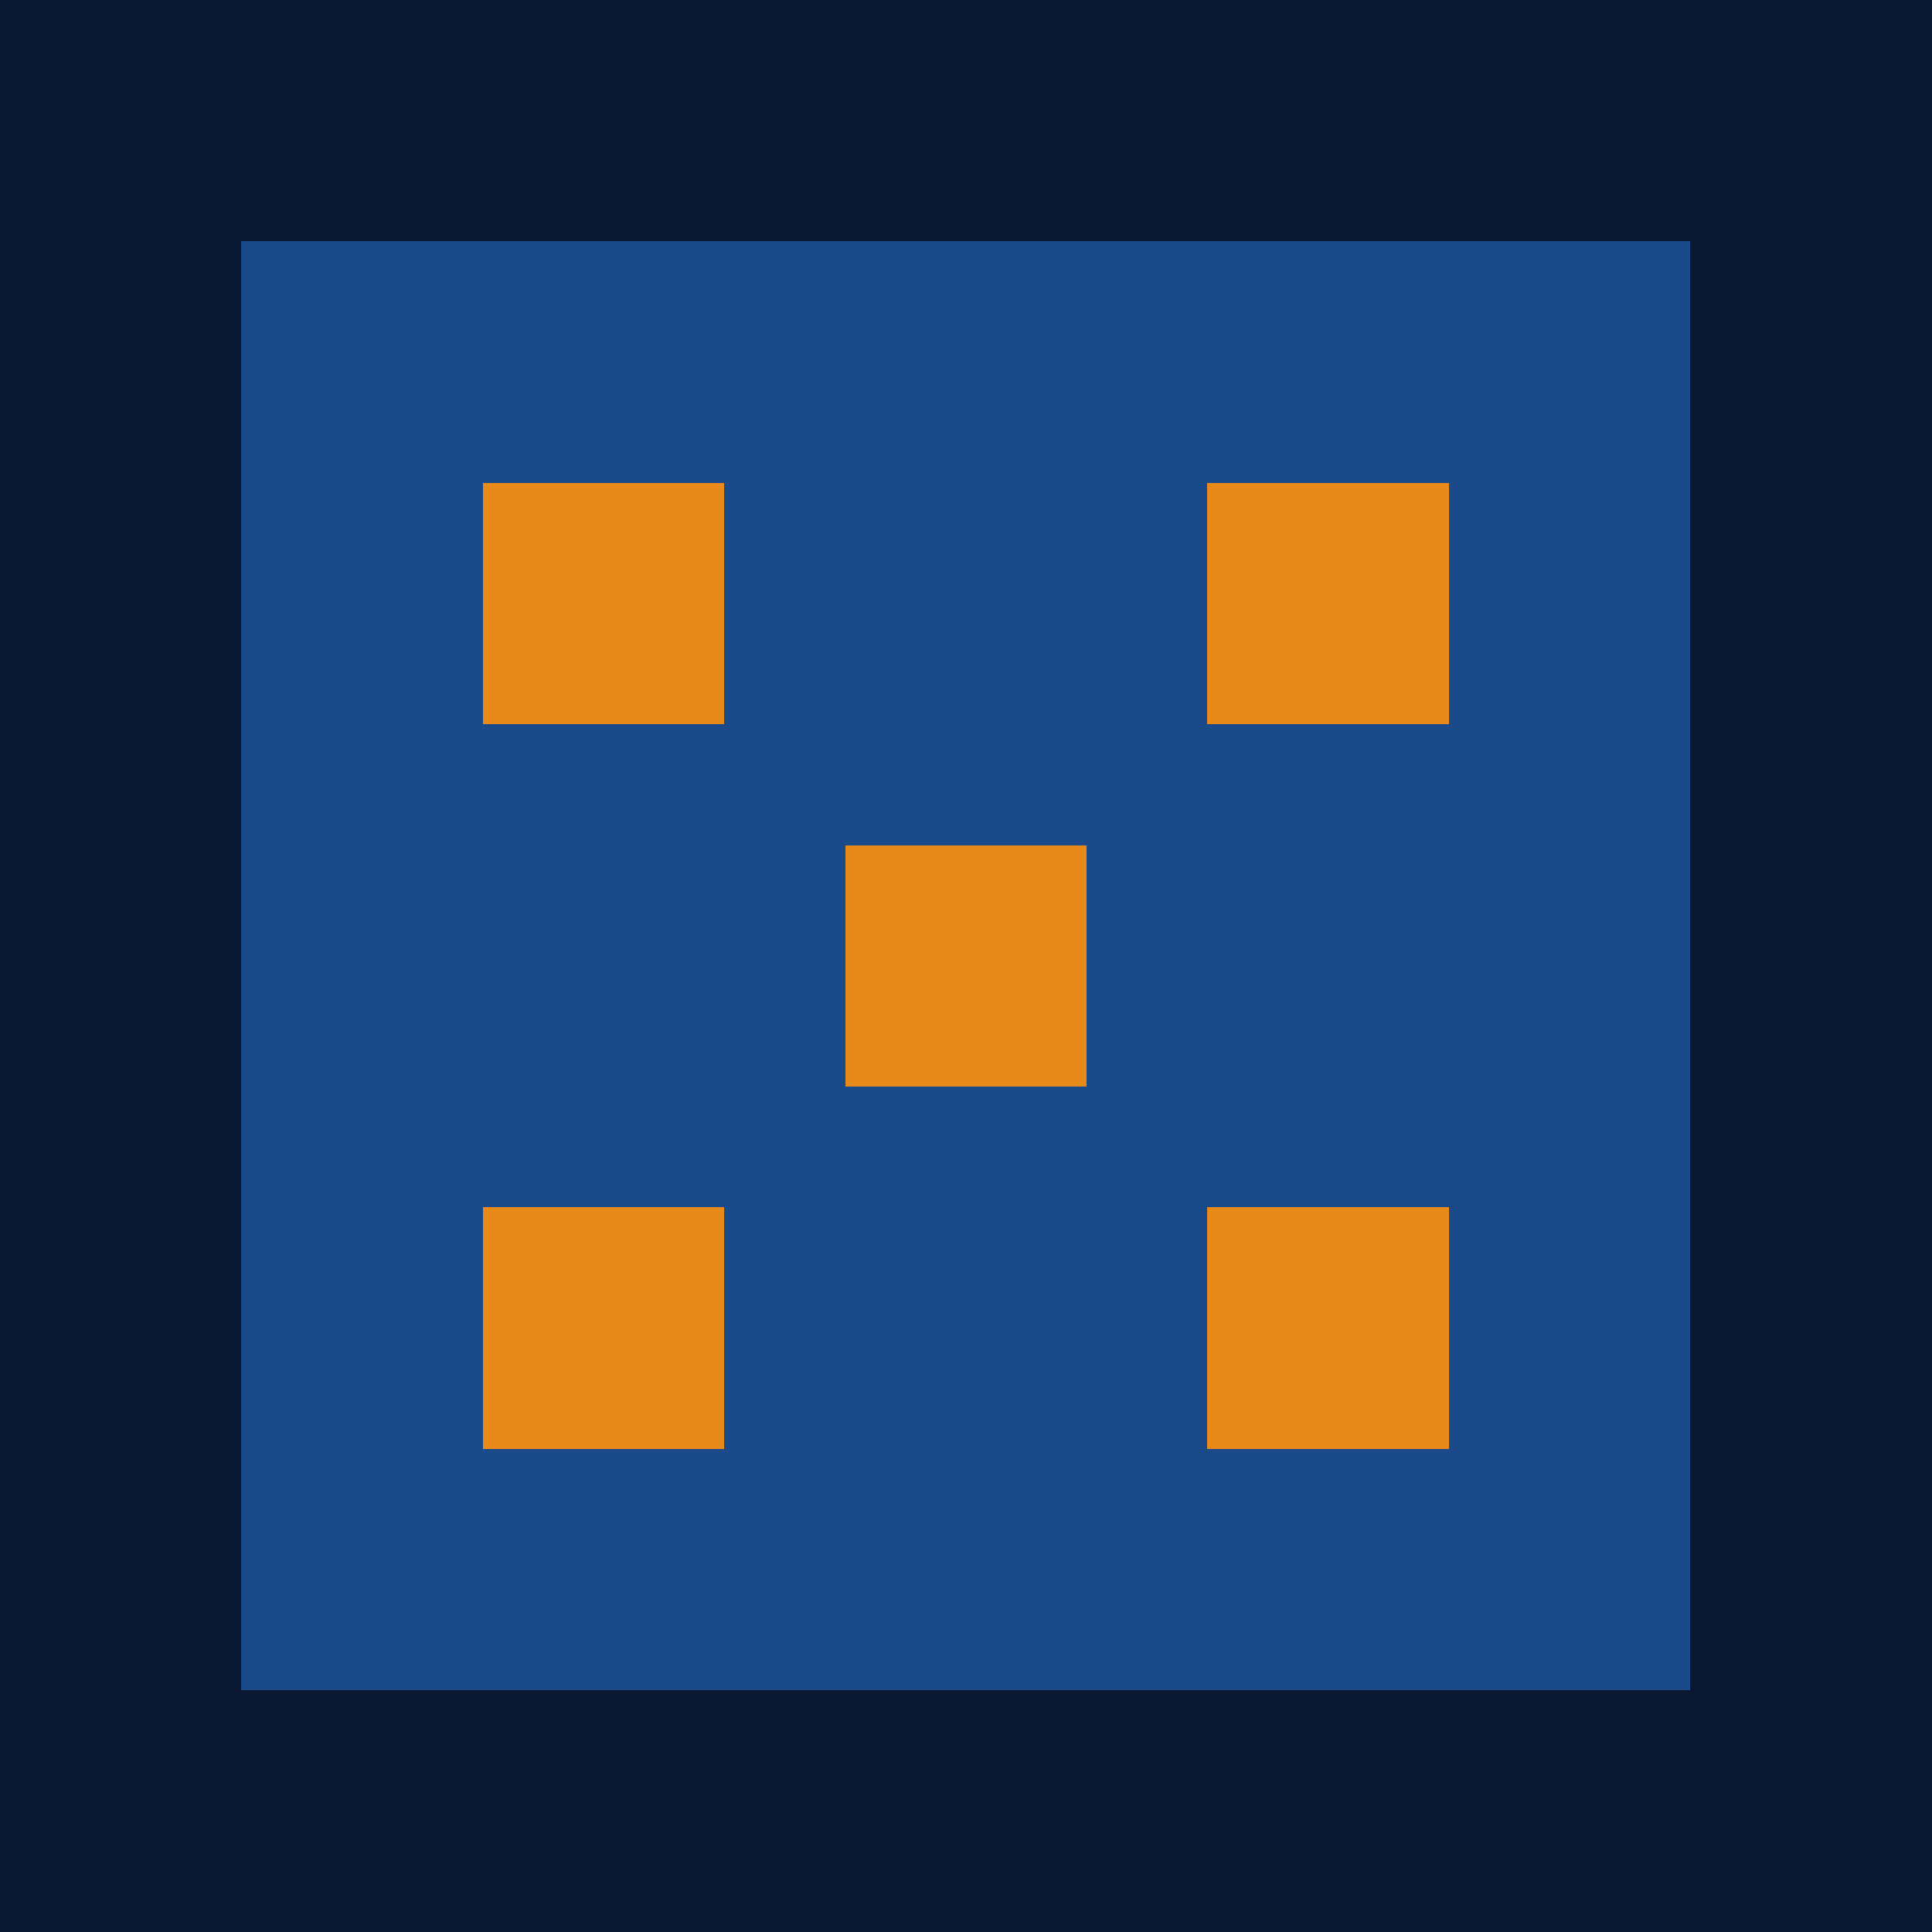
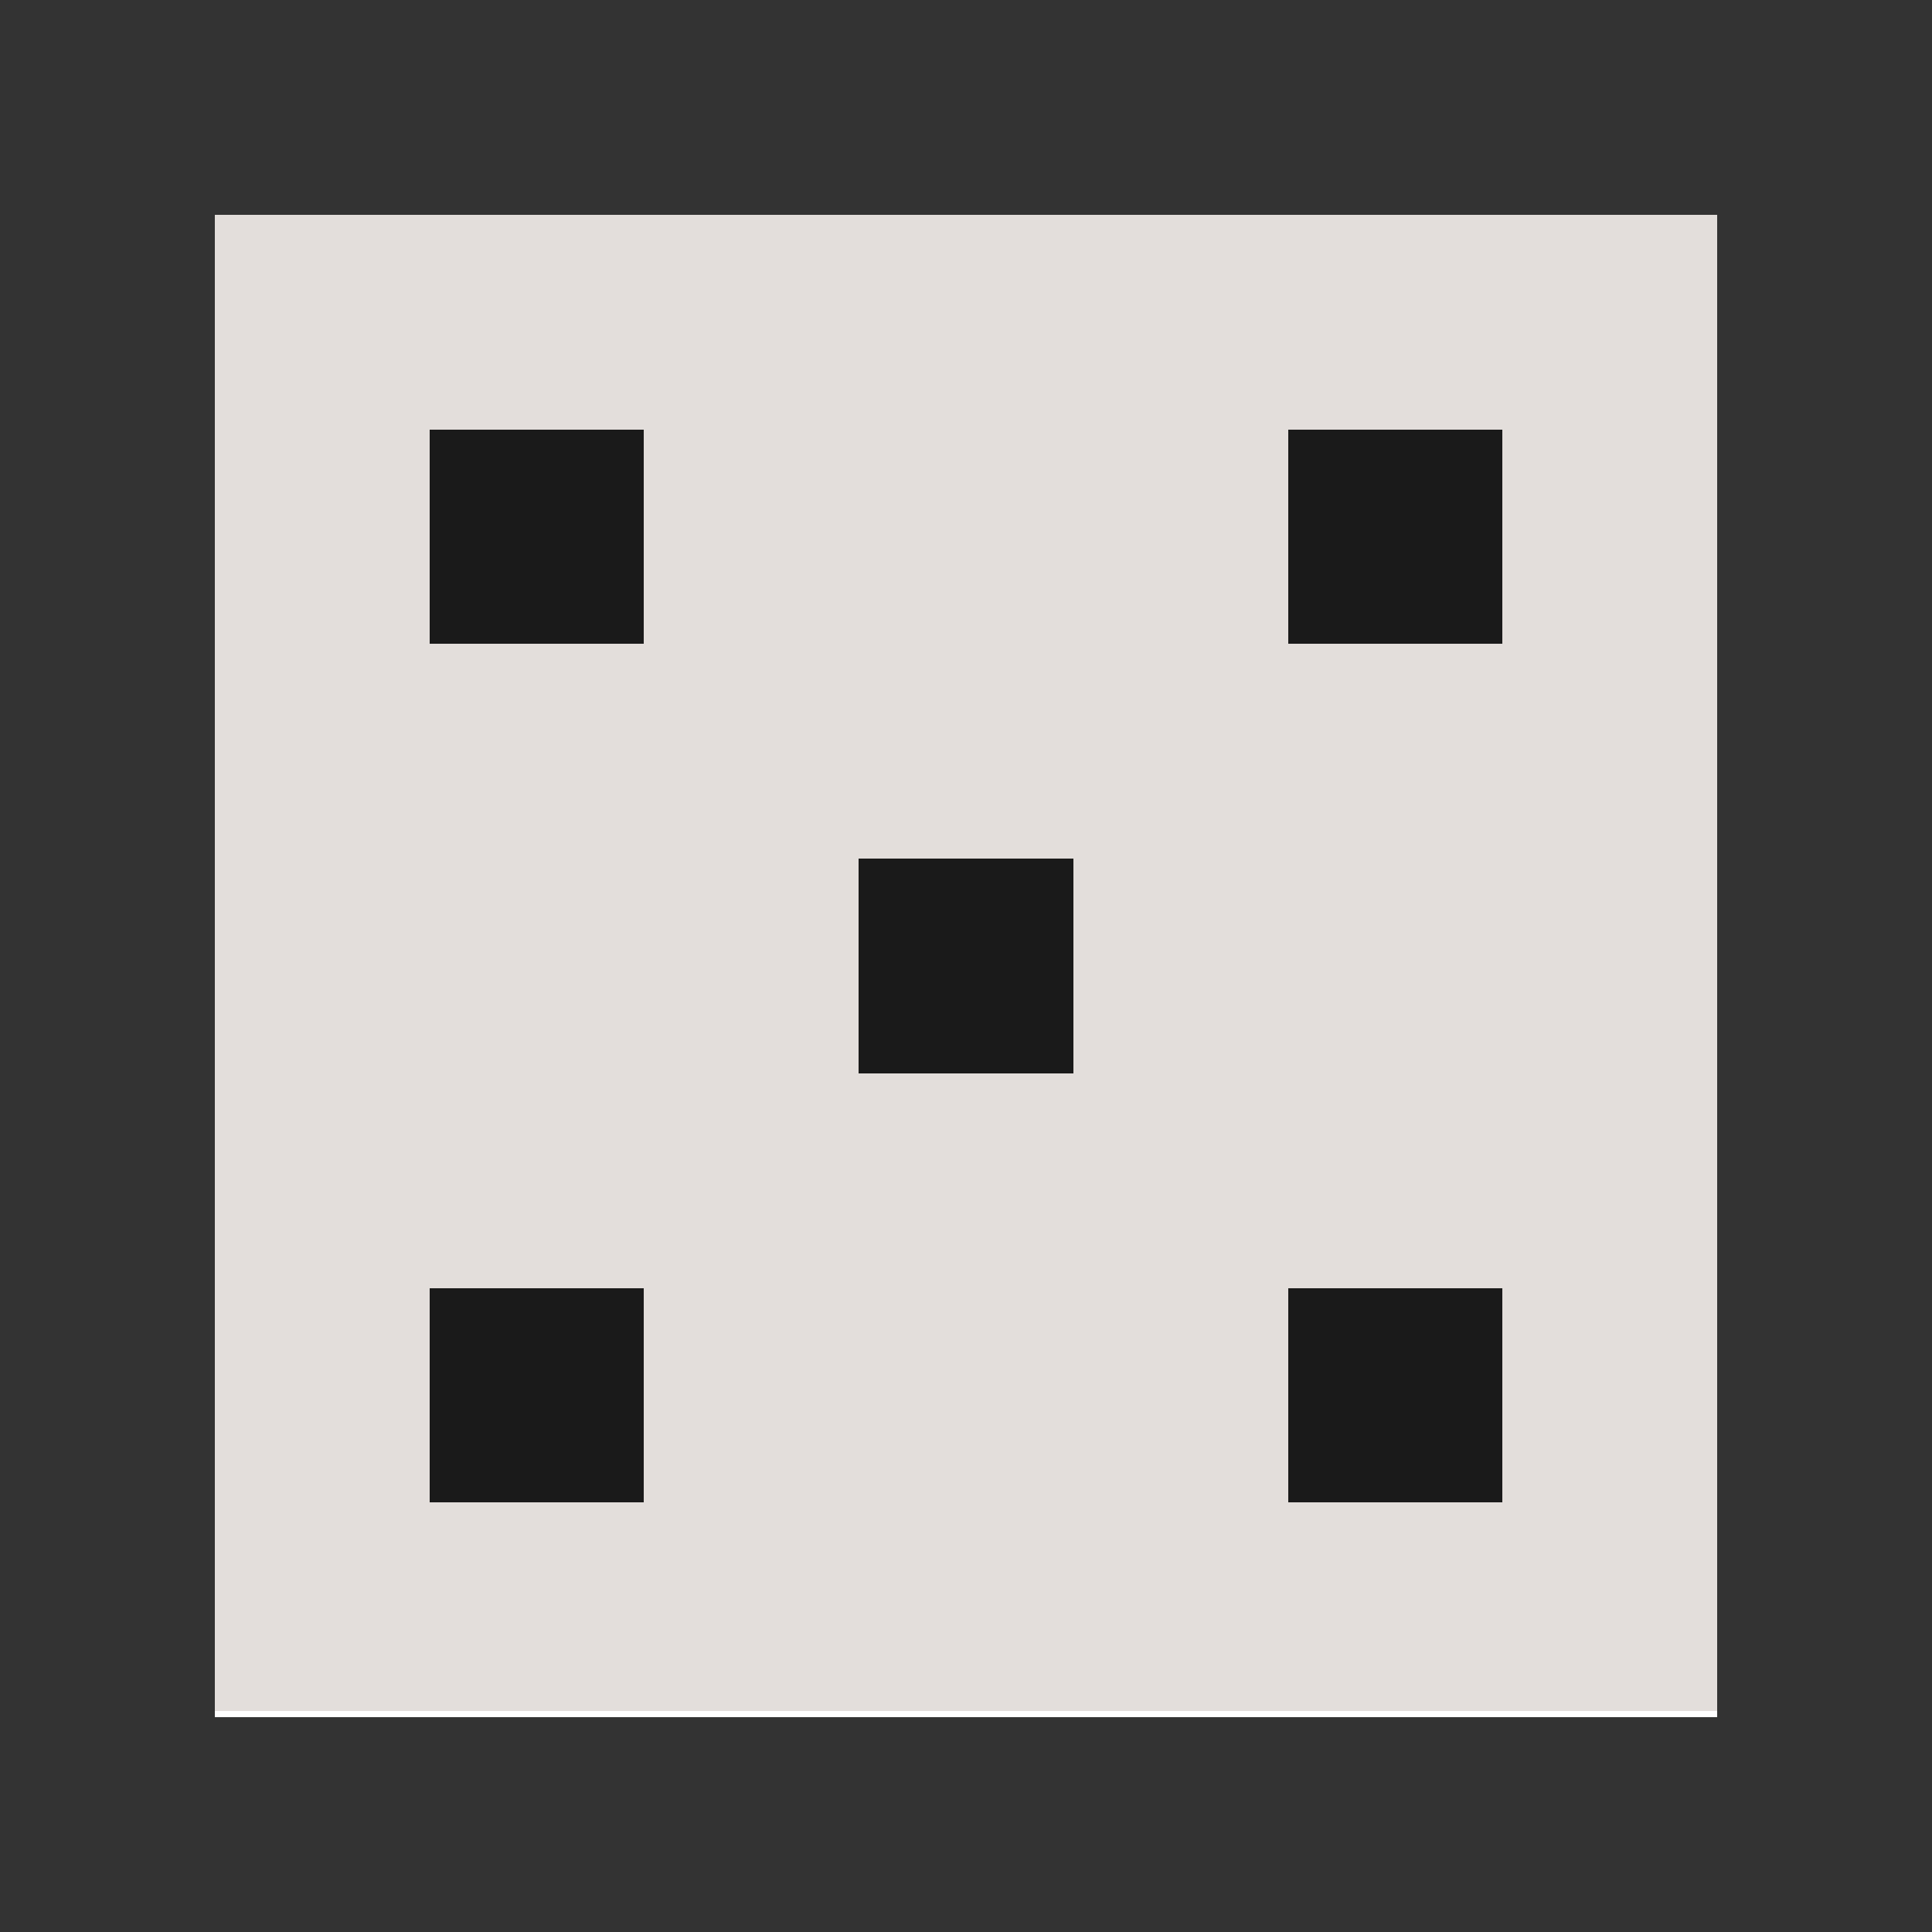
- <svg xmlns="http://www.w3.org/2000/svg" viewBox="0 0 64 64" shape-rendering="crispEdges">
-   <rect x="0" y="0" width="64" height="8" fill="#0a1832" />
-   <rect x="0" y="56" width="64" height="8" fill="#0a1832" />
-   <rect x="0" y="8" width="8" height="48" fill="#0a1832" />
-   <rect x="56" y="8" width="8" height="48" fill="#0a1832" />
-   <rect x="8" y="8" width="8" height="4" fill="#2d6cbf" />
-   <rect x="8" y="12" width="4" height="40" fill="#2d6cbf" />
-   <rect x="8" y="8" width="48" height="48" fill="#1a4a8a" />
-   <rect x="16" y="16" width="8" height="8" fill="#e88a1a" />
-   <rect x="40" y="16" width="8" height="8" fill="#e88a1a" />
-   <rect x="28" y="28" width="8" height="8" fill="#e88a1a" />
-   <rect x="16" y="40" width="8" height="8" fill="#e88a1a" />
-   <rect x="40" y="40" width="8" height="8" fill="#e88a1a" />
+ <svg xmlns="http://www.w3.org/2000/svg" viewBox="0 0 45 45" shape-rendering="crispEdges" version="1.1" id="svg14">
+   <defs id="defs14" />
+   <rect style="fill:#e3dedb;fill-opacity:1" id="rect15" width="35.777" height="35.388" x="4.667" y="4.472" />
+   <rect x="0" y="0" width="45" height="5" fill="#2a5490" id="rect1" style="fill:#333333" />
+   <rect x="0" y="40" width="45" height="5" fill="#2a5490" id="rect2" style="fill:#333333" />
+   <rect x="0" y="0" width="5" height="45" fill="#2a5490" id="rect3" style="fill:#333333" />
+   <rect x="40" y="0" width="5" height="45" fill="#2a5490" id="rect4" style="fill:#333333" />
+   <rect x="35" y="10" width="5" height="30" fill="#3a7ab8" id="rect9" style="fill:#ebd6a9;fill-opacity:0" />
+   <rect x="10" y="10" width="5" height="5" fill="#e88a1a" id="rect10" style="fill:#1a1a1a" />
+   <rect x="30" y="10" width="5" height="5" fill="#e88a1a" id="rect11" style="fill:#1a1a1a" />
+   <rect x="20" y="20" width="5" height="5" fill="#e88a1a" id="rect12" style="fill:#1a1a1a" />
+   <rect x="10" y="30" width="5" height="5" fill="#e88a1a" id="rect13" style="fill:#1a1a1a" />
+   <rect x="30" y="30" width="5" height="5" fill="#e88a1a" id="rect14" style="fill:#1a1a1a" />
</svg>
